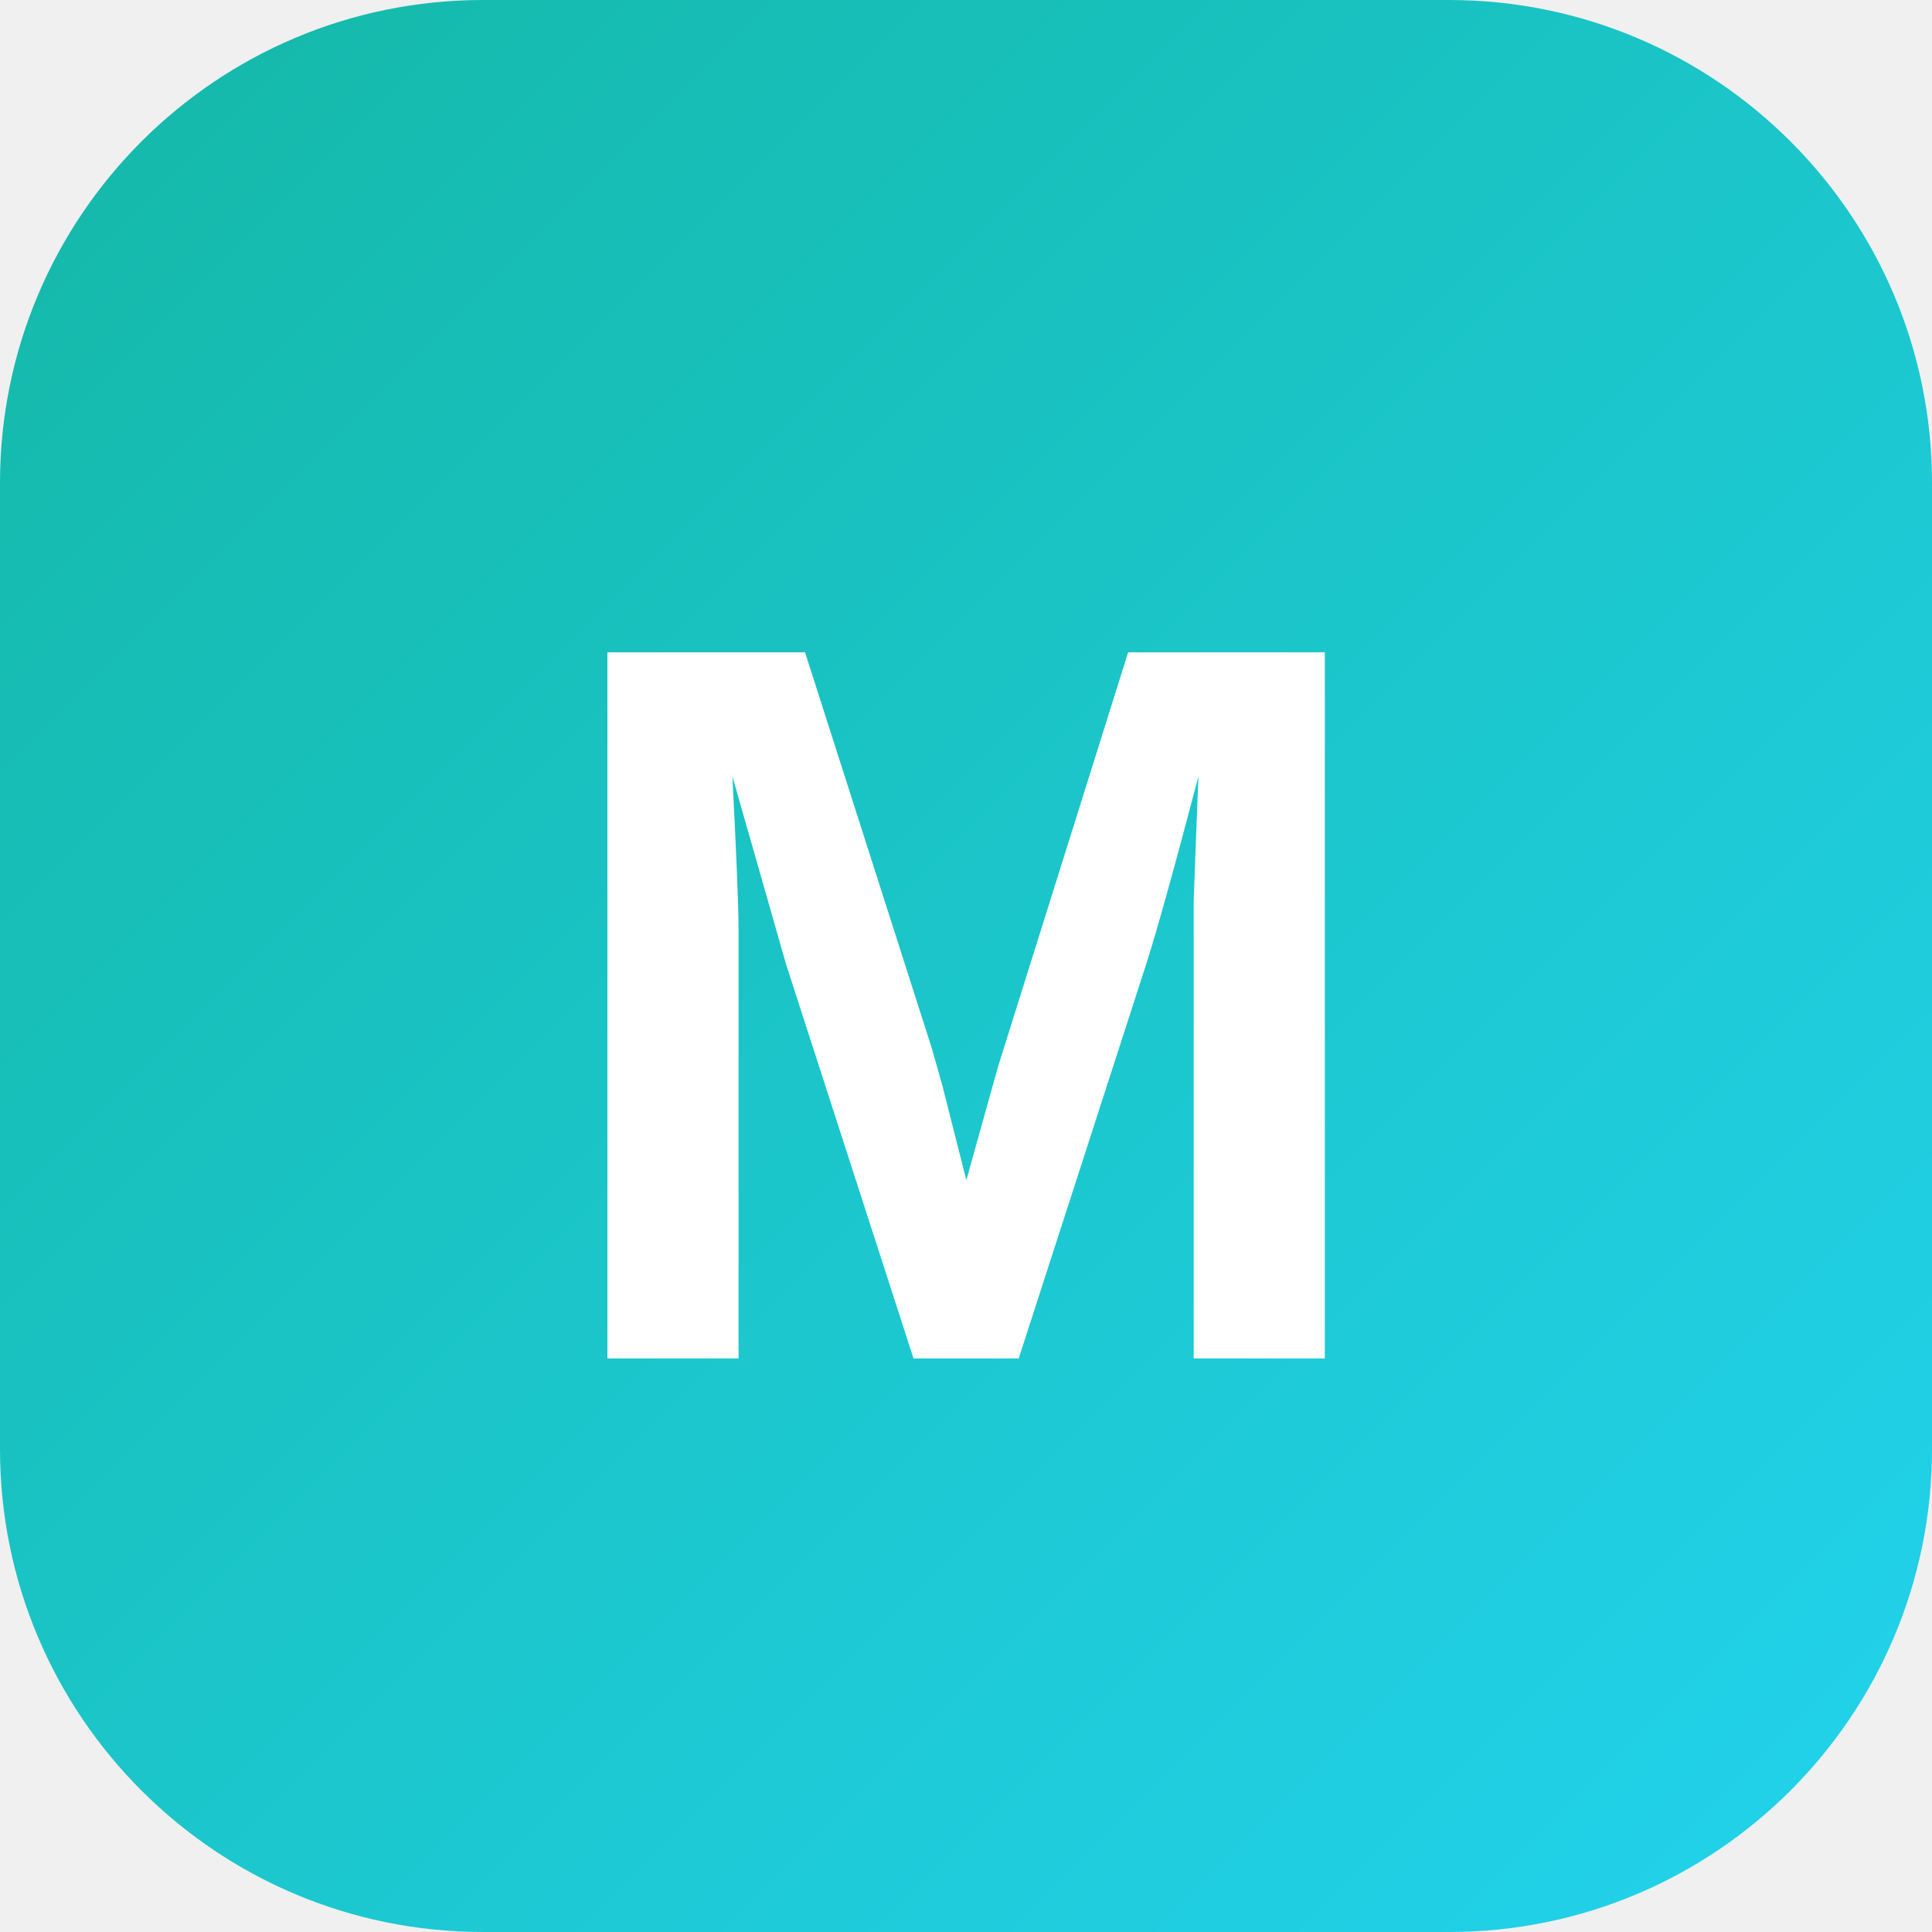
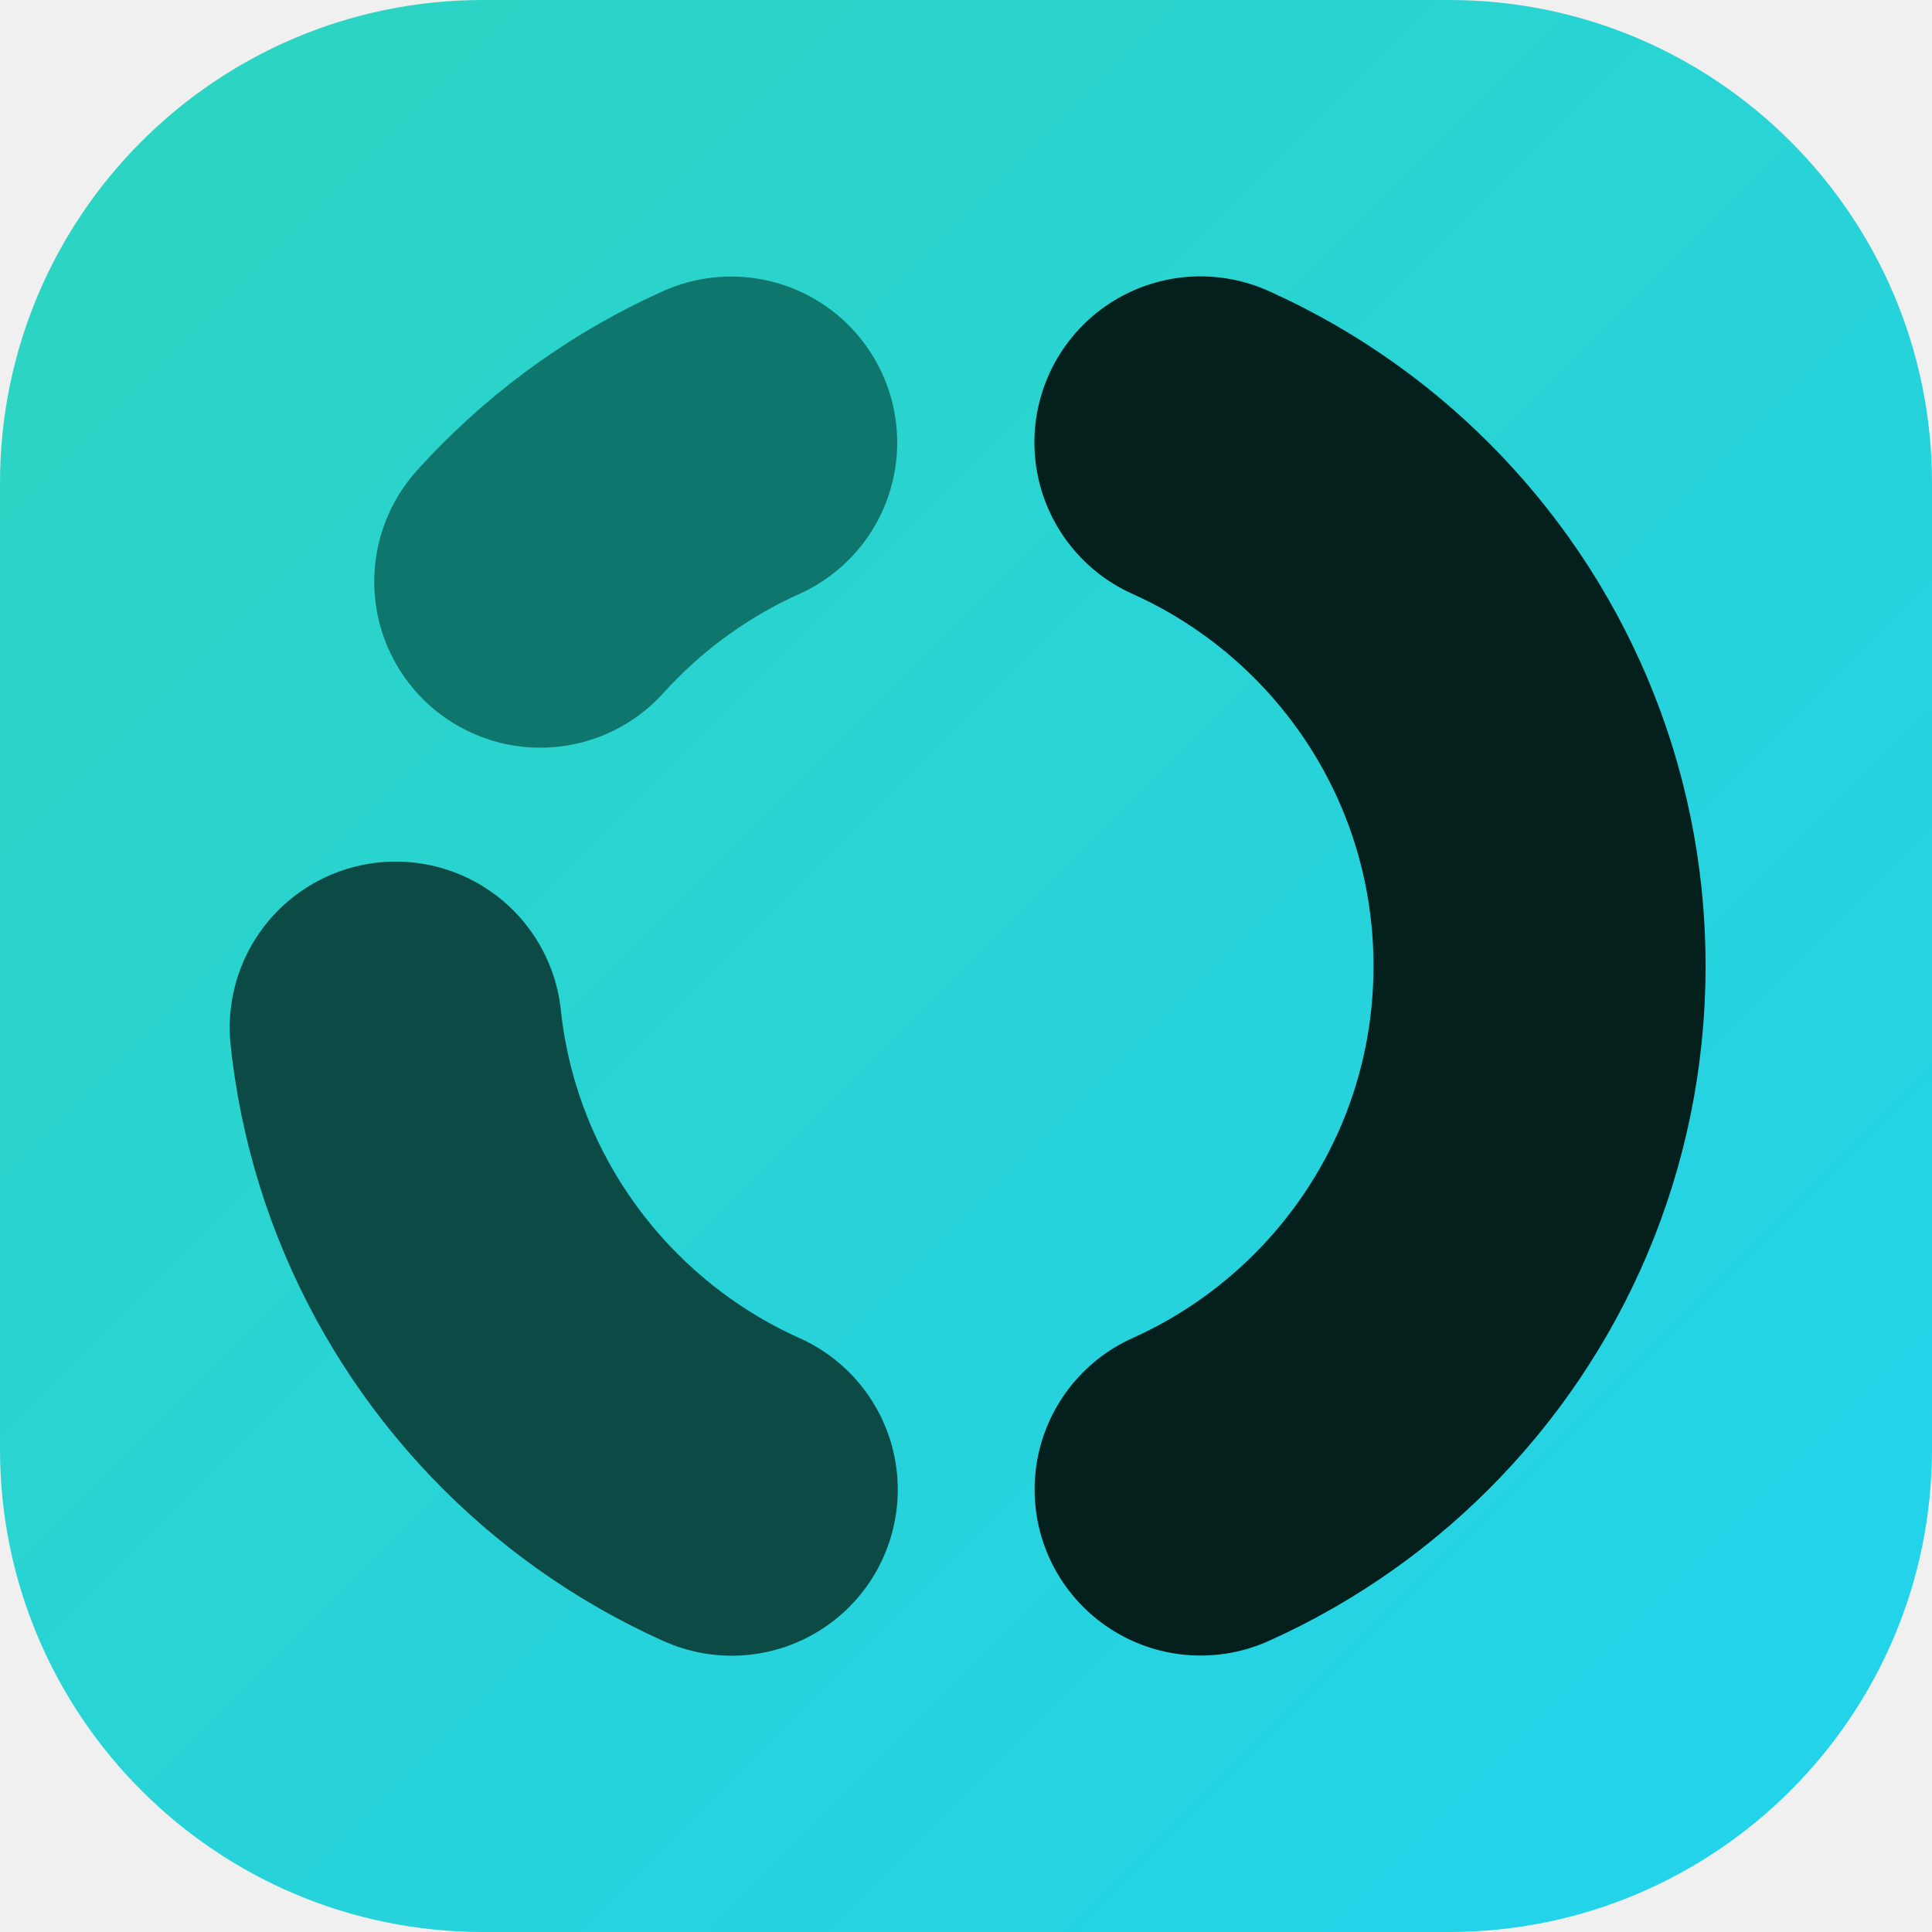
<svg xmlns="http://www.w3.org/2000/svg" viewBox="0 0 64 64">
  <defs>
    <linearGradient id="g" x1="0" y1="0" x2="1" y2="1">
-       <stop offset="0%" stop-color="#14b8a6" />
-       <stop offset="100%" stop-color="#22d3ee" />
+       <stop offset="0" stop-color="#2dd4bf" />
+       <stop offset="1" stop-color="#22d3ee" />
    </linearGradient>
  </defs>
  <rect width="64" height="64" rx="16" fill="url(#g)" />
-   <text x="32" y="45" font-family="Arial, sans-serif" font-size="34" font-weight="900" fill="#ffffff" text-anchor="middle">M</text>
+   <circle cx="32" cy="32" r="19" fill="none" stroke="#04201c" stroke-width="11" stroke-linecap="round" stroke-dasharray="43.69 75.69" stroke-dashoffset="-8.00" transform="rotate(-90 32 32)" />
+   <circle cx="32" cy="32" r="19" fill="none" stroke="#0b4a45" stroke-width="11" stroke-linecap="round" stroke-dasharray="19.81 99.57" stroke-dashoffset="-67.69" transform="rotate(-90 32 32)" />
+   <circle cx="32" cy="32" r="19" fill="none" stroke="#0f766e" stroke-width="11" stroke-linecap="round" stroke-dasharray="7.88 111.50" stroke-dashoffset="-103.50" transform="rotate(-90 32 32)" />
</svg>
